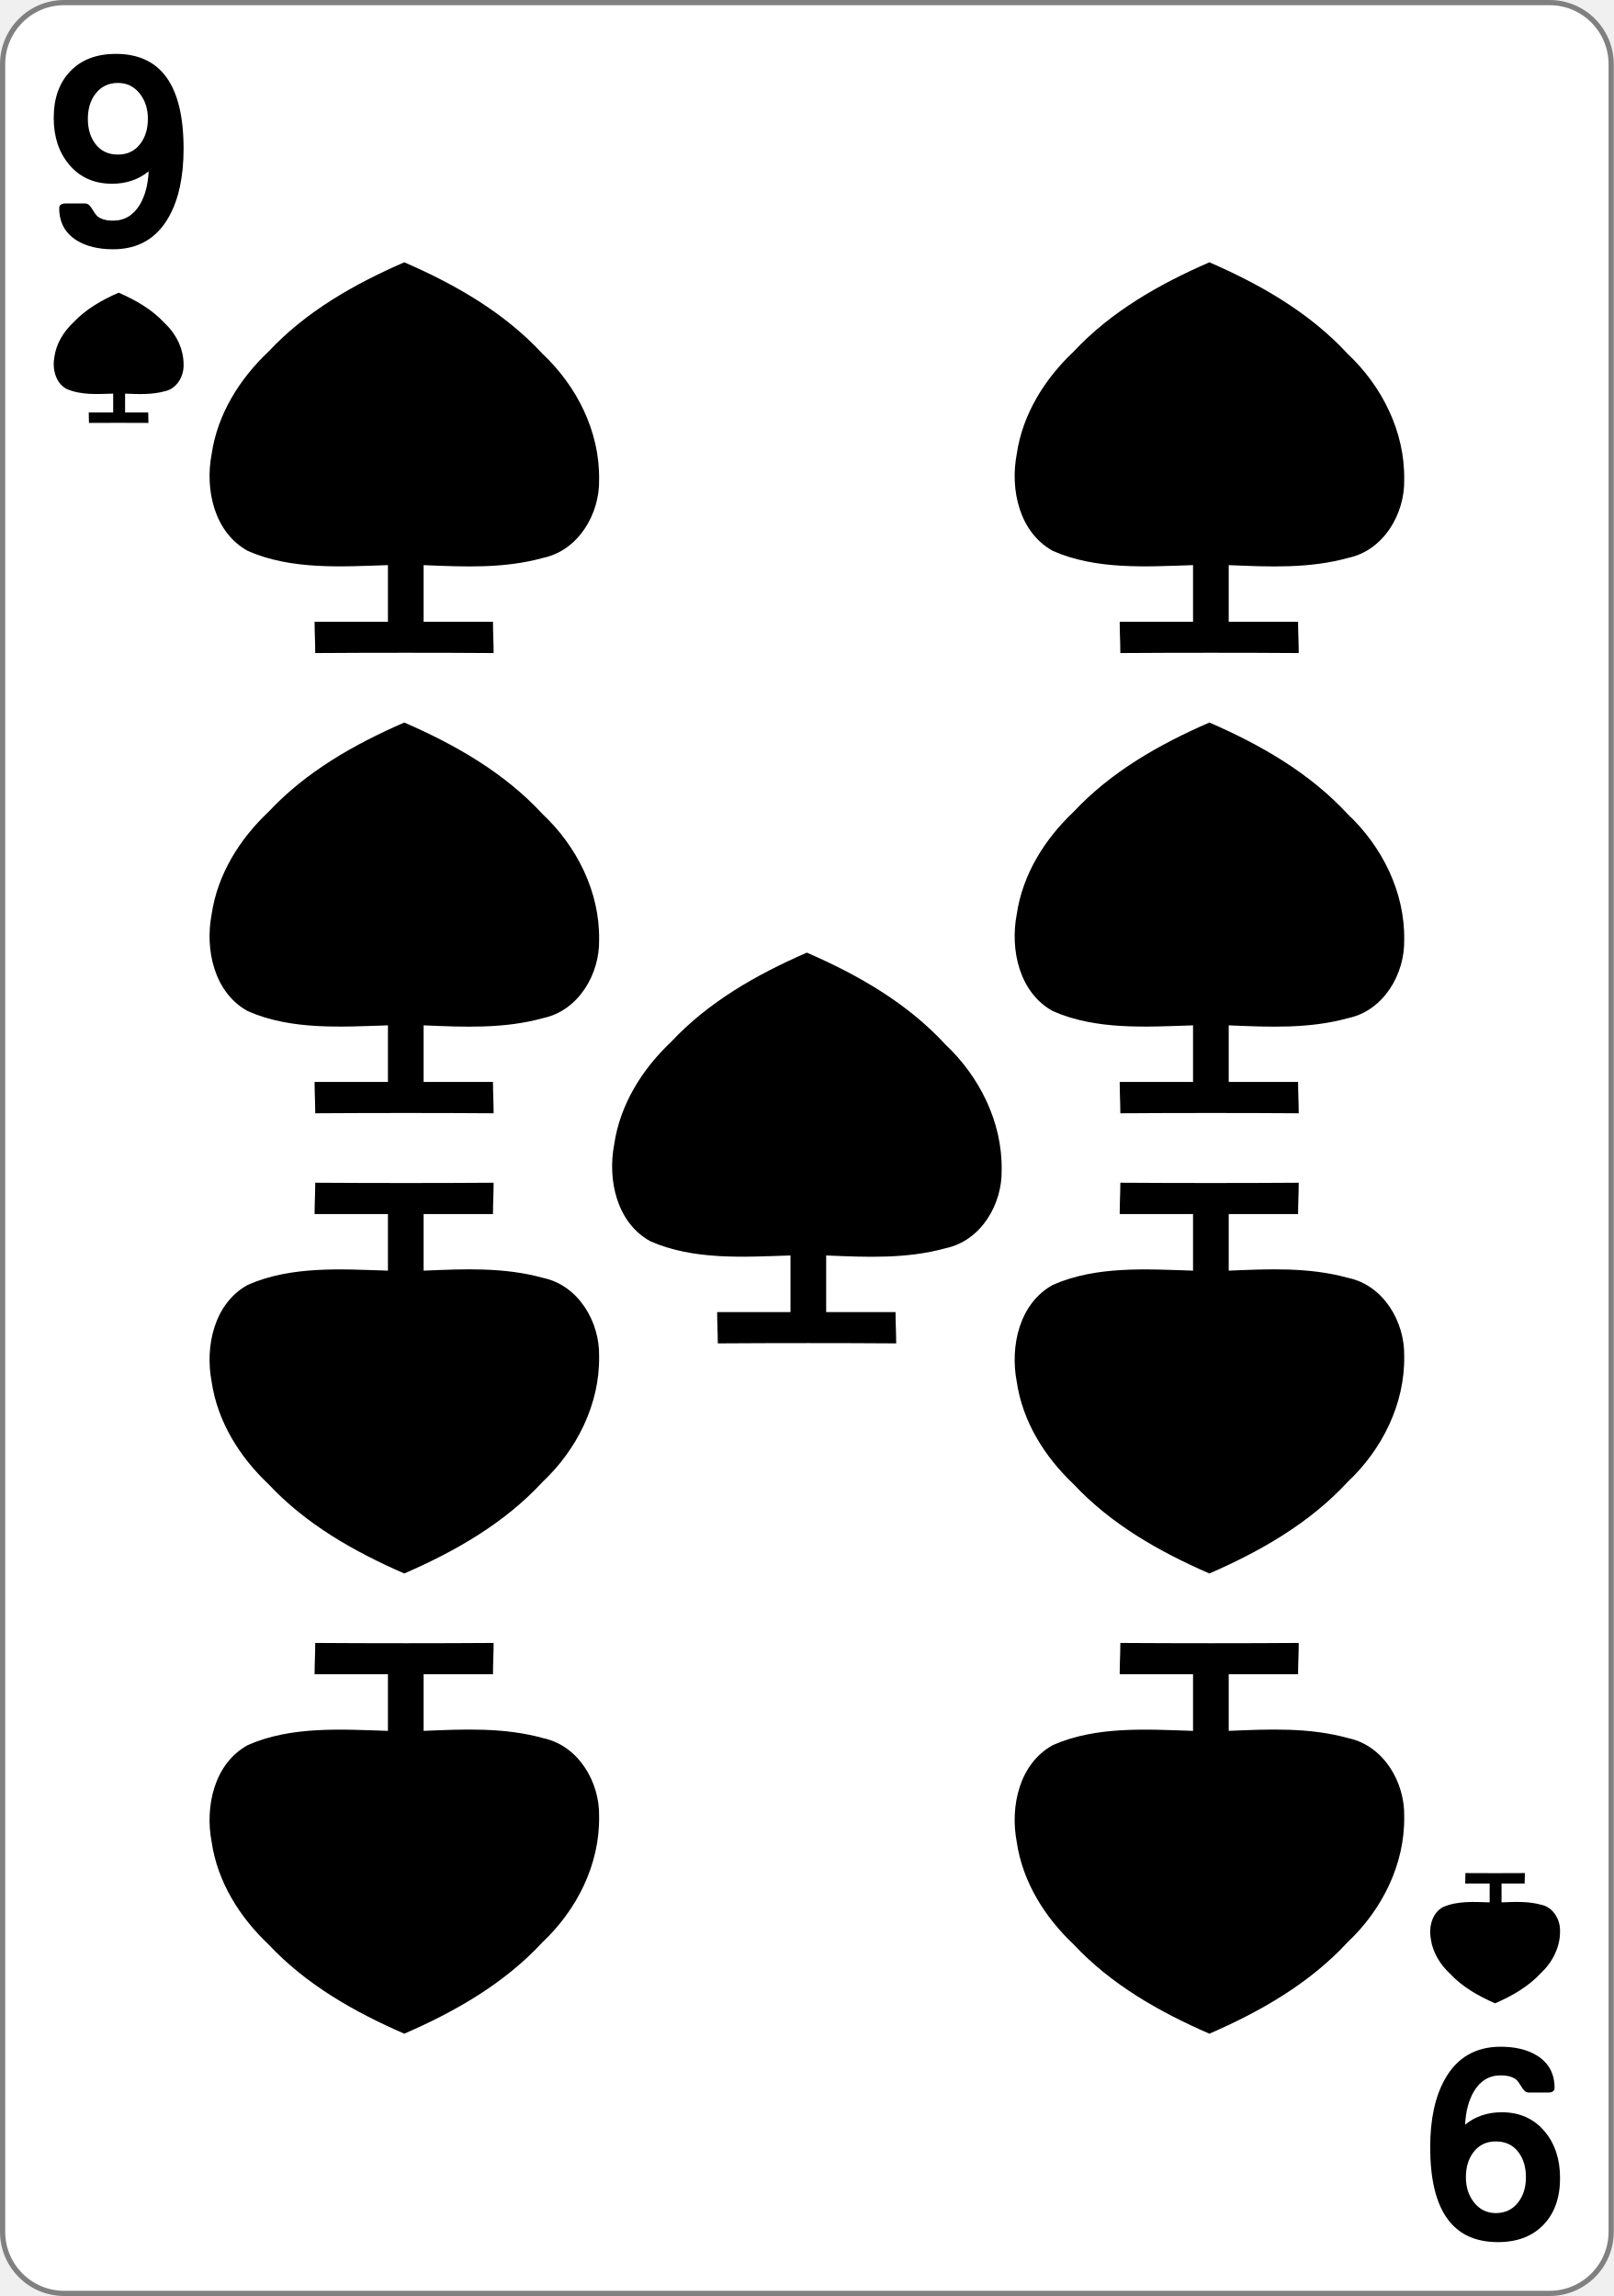
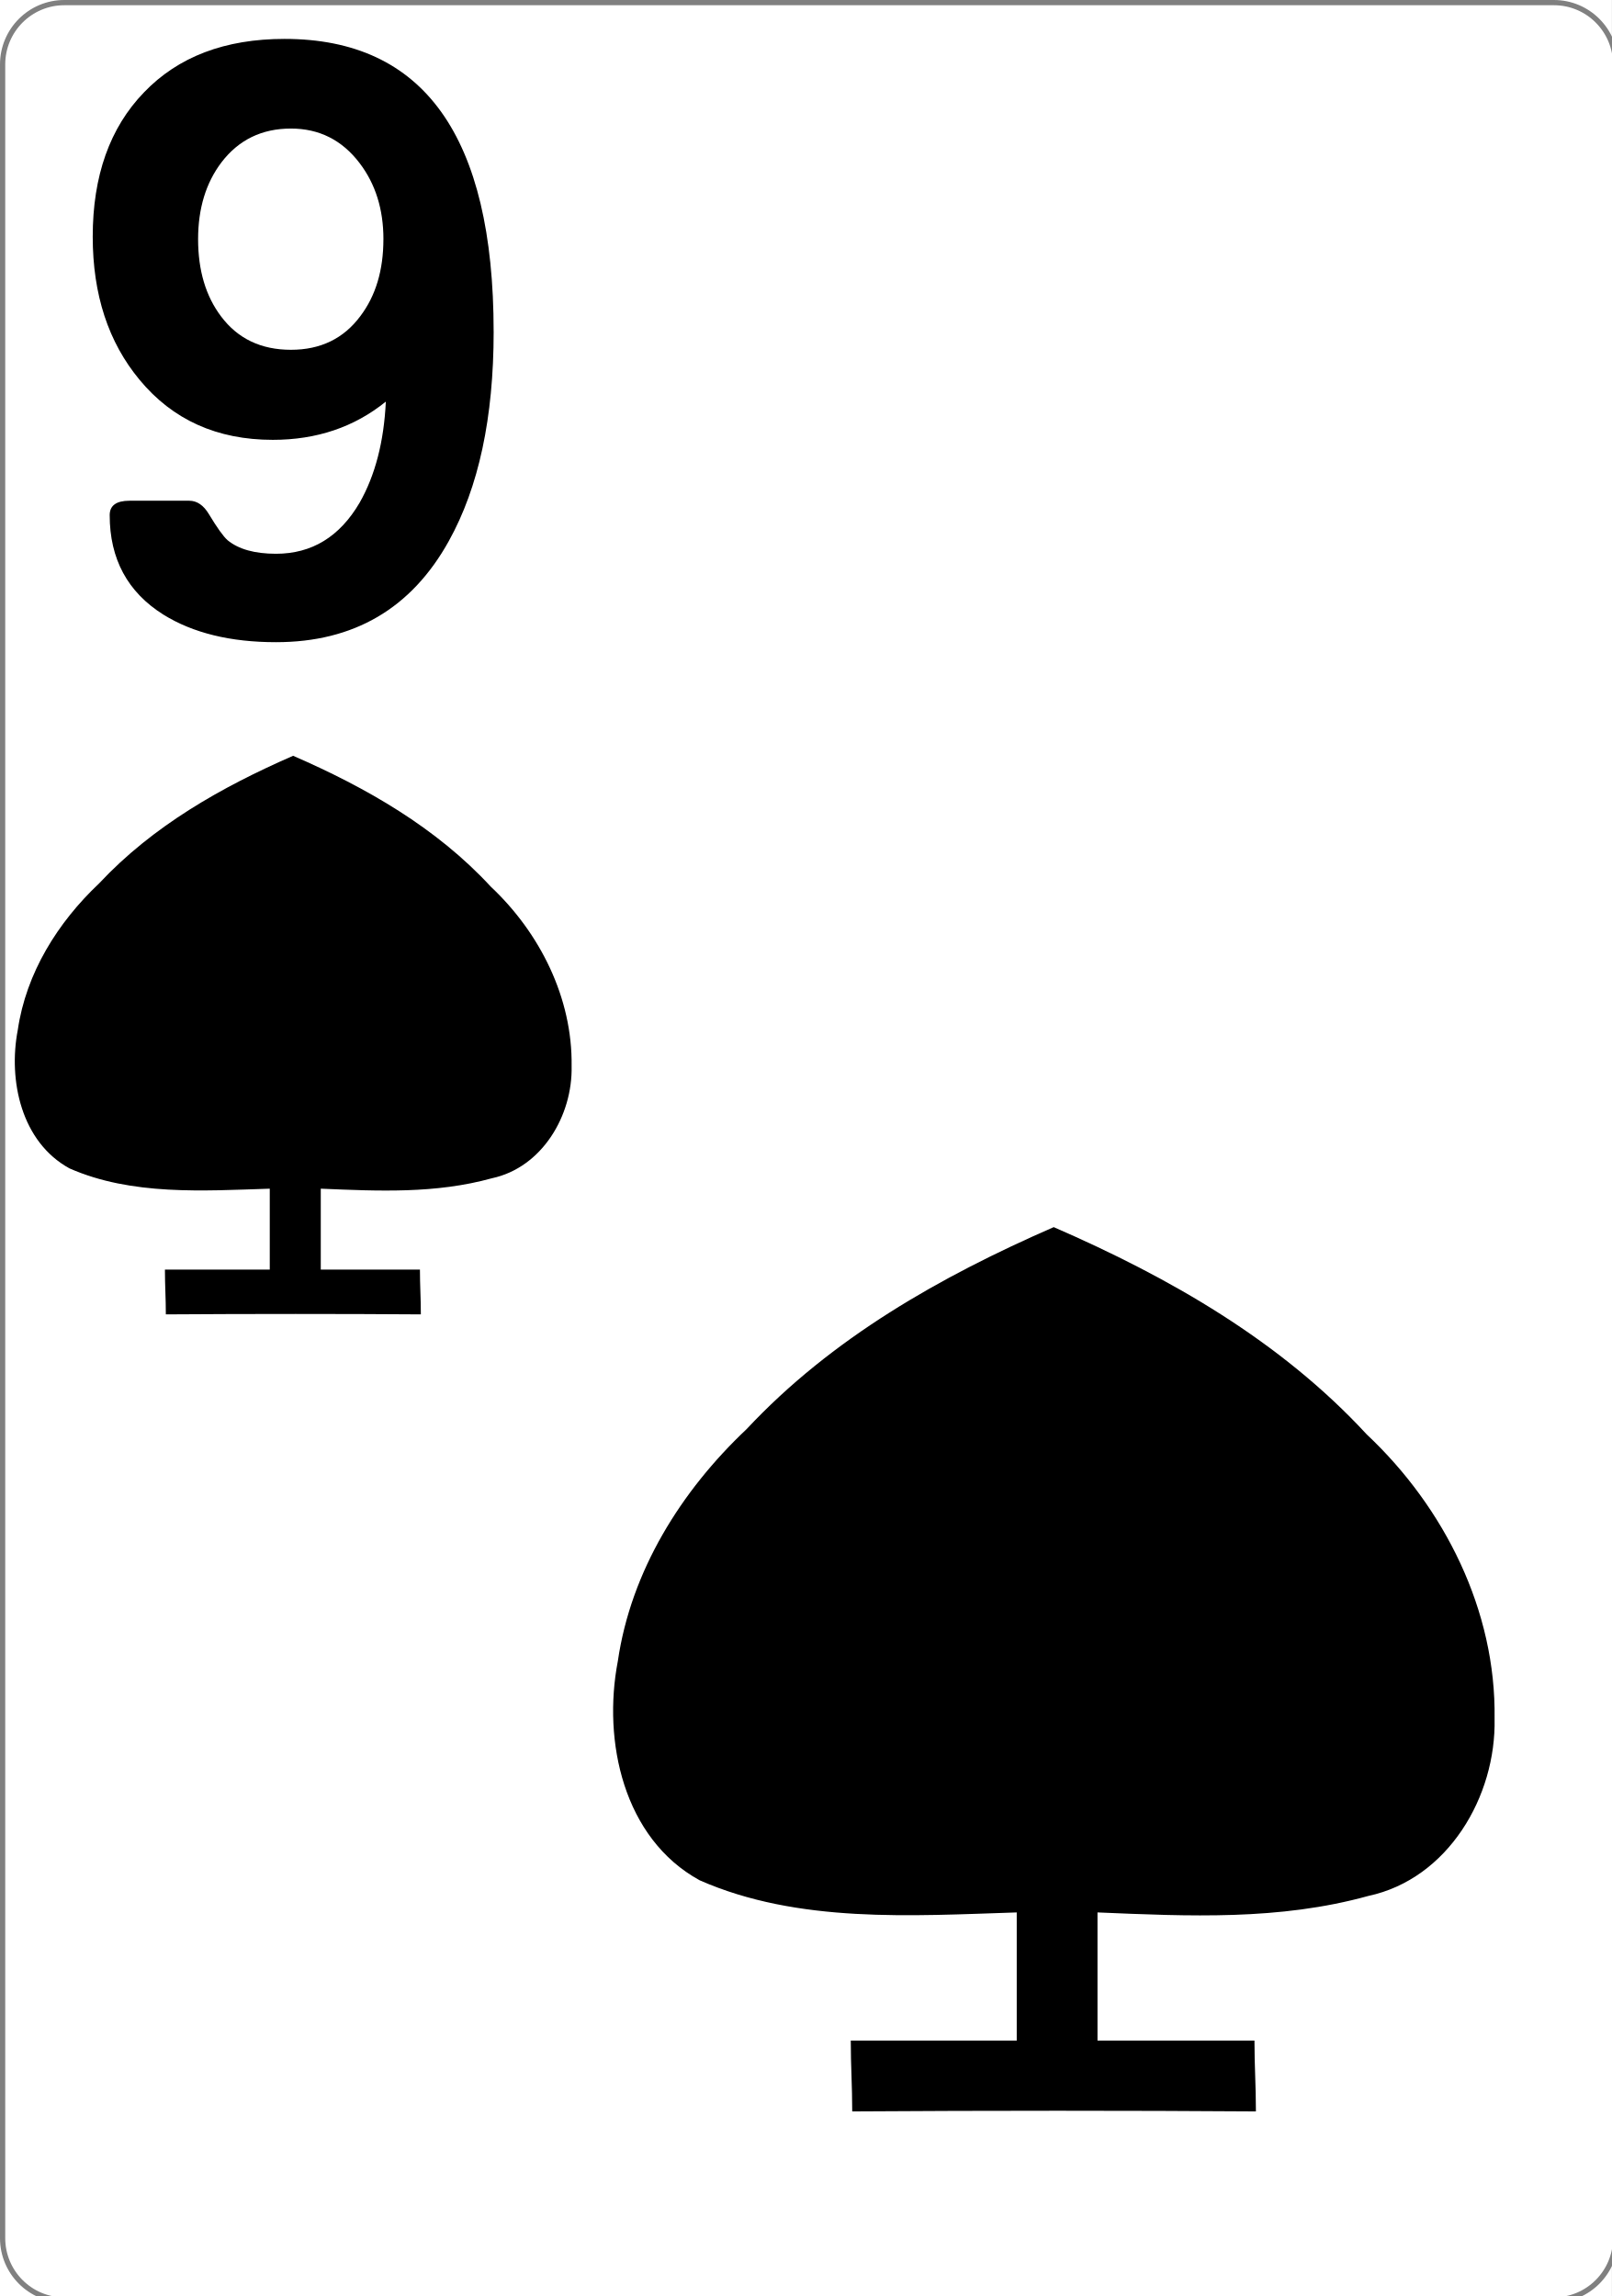
- <svg xmlns="http://www.w3.org/2000/svg" width="234" height="333" id="svg2" version="1.1">
-   <defs id="defs4" />
-   <g id="layer1" transform="translate(0,-719.3622)">
-     <g id="g903">
-       <rect rx="8.919" ry="8.946" y="719.74" x="0.378" height="332.244" width="233.244" id="rect4266" style="fill:#ffffff;fill-opacity:1;stroke:#808080;stroke-width:0.756;stroke-linecap:butt;stroke-linejoin:miter;stroke-miterlimit:4;stroke-dasharray:none;stroke-opacity:1" />
-       <path id="path2985-3-2" d="m 45.709,880.825 c 0,-1.668 -0.092,-2.873 -0.092,-4.541 3.449,0 7.185,0 10.634,0 0,-3.965 0,-4.246 0,-8.211 -6.732,0.217 -14.017,0.717 -20.322,-2.061 -4.88,-2.678 -6.226,-8.913 -5.242,-14.038 0.842,-5.783 4.057,-10.918 8.251,-14.873 5.457,-5.837 12.417,-9.778 19.683,-12.948 7.417,3.224 14.53,7.294 20.057,13.285 4.978,4.678 8.295,11.289 8.193,18.212 0.108,4.996 -2.987,10.276 -8.092,11.367 -5.711,1.582 -11.491,1.301 -17.354,1.057 0,3.965 0,4.246 0,8.211 3.449,0 6.609,0 10.058,0 0,1.668 0.092,2.873 0.092,4.541 -7.897,-0.056 -17.336,-0.056 -25.865,0 z" style="fill:#000000;stroke:none;stroke-width:1" />
-       <path id="path2985-3-1-7" d="m 45.709,890.9 c 0,1.668 -0.092,2.873 -0.092,4.541 3.449,0 7.185,0 10.634,0 0,3.965 0,4.246 0,8.211 -6.732,-0.217 -14.017,-0.717 -20.322,2.061 -4.88,2.678 -6.226,8.913 -5.242,14.038 0.842,5.783 4.057,10.918 8.251,14.873 5.457,5.837 12.417,9.778 19.683,12.948 7.417,-3.224 14.53,-7.294 20.057,-13.285 4.978,-4.678 8.295,-11.29 8.193,-18.212 0.108,-4.996 -2.987,-10.276 -8.092,-11.367 -5.711,-1.582 -11.491,-1.301 -17.354,-1.057 0,-3.965 0,-4.246 0,-8.211 3.449,0 6.609,0 10.058,0 0,-1.668 0.092,-2.873 0.092,-4.541 -7.897,0.056 -17.336,0.056 -25.865,0 z" style="fill:#000000;stroke:none;stroke-width:1" />
-       <path id="path2985-3" d="m 162.45,880.825 c 0,-1.668 -0.092,-2.873 -0.092,-4.541 3.449,0 7.185,0 10.634,0 0,-3.965 0,-4.246 0,-8.211 -6.732,0.217 -14.017,0.717 -20.322,-2.061 -4.88,-2.678 -6.226,-8.913 -5.242,-14.038 0.842,-5.783 4.057,-10.918 8.251,-14.873 5.457,-5.837 12.417,-9.778 19.683,-12.948 7.417,3.224 14.53,7.294 20.057,13.285 4.978,4.678 8.295,11.289 8.193,18.212 0.108,4.996 -2.987,10.276 -8.092,11.367 -5.711,1.582 -11.491,1.301 -17.354,1.057 0,3.965 0,4.246 0,8.211 3.449,0 6.609,0 10.058,0 0,1.668 0.092,2.873 0.092,4.541 -7.897,-0.056 -17.336,-0.056 -25.865,0 z" style="fill:#000000;stroke:none;stroke-width:1" />
-       <path id="path2985-3-1" d="m 162.45,814.076 c 0,-1.668 -0.092,-2.873 -0.092,-4.541 3.449,0 7.185,0 10.634,0 0,-3.965 0,-4.246 0,-8.211 -6.732,0.217 -14.017,0.717 -20.322,-2.061 -4.88,-2.678 -6.226,-8.913 -5.242,-14.038 0.842,-5.783 4.057,-10.918 8.251,-14.873 5.457,-5.837 12.417,-9.778 19.683,-12.948 7.417,3.224 14.53,7.294 20.057,13.285 4.978,4.678 8.295,11.289 8.193,18.212 0.108,4.996 -2.987,10.276 -8.092,11.367 -5.711,1.582 -11.491,1.301 -17.354,1.057 0,3.965 0,4.246 0,8.211 3.449,0 6.609,0 10.058,0 0,1.668 0.092,2.873 0.092,4.541 -7.897,-0.056 -17.336,-0.056 -25.865,0 z" style="fill:#000000;stroke:none;stroke-width:1" />
-       <path id="path2985-3-3" d="m 45.709,814.076 c 0,-1.668 -0.092,-2.873 -0.092,-4.541 3.449,0 7.185,0 10.634,0 0,-3.965 0,-4.246 0,-8.211 -6.732,0.217 -14.017,0.717 -20.322,-2.061 -4.88,-2.678 -6.226,-8.913 -5.242,-14.038 0.842,-5.783 4.057,-10.918 8.251,-14.873 5.457,-5.837 12.417,-9.778 19.683,-12.948 7.417,3.224 14.53,7.294 20.057,13.285 4.978,4.678 8.295,11.29 8.193,18.212 0.108,4.996 -2.987,10.276 -8.092,11.367 -5.711,1.582 -11.491,1.301 -17.354,1.057 0,3.965 0,4.246 0,8.211 3.449,0 6.609,0 10.058,0 0,1.668 0.092,2.873 0.092,4.541 -7.897,-0.056 -17.336,-0.056 -25.865,0 z" style="fill:#000000;stroke:none;stroke-width:1" />
-       <path id="path2985-3-34" d="m 104.08,914.199 c 0,-1.668 -0.092,-2.873 -0.092,-4.541 3.449,0 7.185,0 10.634,0 0,-3.965 0,-4.246 0,-8.211 -6.732,0.217 -14.017,0.717 -20.322,-2.061 -4.88,-2.678 -6.226,-8.913 -5.242,-14.038 0.842,-5.783 4.057,-10.918 8.251,-14.873 5.457,-5.837 12.417,-9.778 19.683,-12.948 7.417,3.224 14.53,7.294 20.057,13.285 4.978,4.678 8.295,11.29 8.193,18.212 0.108,4.996 -2.987,10.276 -8.092,11.367 -5.711,1.582 -11.491,1.301 -17.354,1.057 0,3.965 0,4.246 0,8.211 3.449,0 6.609,0 10.058,0 0,1.668 0.092,2.873 0.092,4.541 -7.897,-0.056 -17.336,-0.056 -25.865,0 z" style="fill:#000000;stroke:none;stroke-width:1" />
-       <path id="path2985-3-11" d="m 12.899,780.702 c 0,-0.556 -0.031,-0.958 -0.031,-1.514 1.15,0 2.395,0 3.545,0 0,-1.322 0,-1.415 0,-2.737 -2.244,0.072 -4.672,0.239 -6.774,-0.687 -1.627,-0.893 -2.075,-2.971 -1.747,-4.679 0.281,-1.928 1.352,-3.639 2.75,-4.958 1.819,-1.946 4.139,-3.259 6.561,-4.316 2.472,1.075 4.843,2.431 6.686,4.428 1.659,1.559 2.765,3.763 2.731,6.071 0.036,1.665 -0.996,3.425 -2.697,3.789 -1.904,0.527 -3.83,0.434 -5.785,0.352 0,1.322 0,1.415 0,2.737 1.15,0 2.203,0 3.353,0 0,0.556 0.031,0.958 0.031,1.514 -2.632,-0.018 -5.779,-0.018 -8.622,0 z" style="fill:#000000;stroke:none;stroke-width:1" />
-       <path id="path2985-3-38" d="m 45.709,957.648 c 0,1.668 -0.092,2.873 -0.092,4.541 3.449,0 7.185,0 10.634,0 0,3.965 0,4.246 0,8.211 -6.732,-0.217 -14.017,-0.717 -20.322,2.061 -4.88,2.678 -6.226,8.913 -5.242,14.038 0.842,5.783 4.057,10.918 8.251,14.873 5.457,5.837 12.417,9.778 19.683,12.948 7.417,-3.224 14.53,-7.294 20.057,-13.285 4.978,-4.678 8.295,-11.289 8.193,-18.212 0.108,-4.996 -2.987,-10.276 -8.092,-11.367 -5.711,-1.582 -11.491,-1.301 -17.354,-1.057 0,-3.965 0,-4.246 0,-8.211 3.449,0 6.609,0 10.058,0 0,-1.668 0.092,-2.873 0.092,-4.541 -7.897,0.056 -17.336,0.056 -25.865,0 z" style="fill:#000000;stroke:none;stroke-width:1" />
-       <path id="path2985-3-3-2" d="m 162.45,957.648 c 0,1.668 -0.092,2.873 -0.092,4.541 3.449,0 7.185,0 10.634,0 0,3.965 0,4.246 0,8.211 -6.732,-0.217 -14.017,-0.717 -20.322,2.061 -4.88,2.678 -6.226,8.913 -5.242,14.038 0.842,5.783 4.057,10.918 8.251,14.873 5.457,5.837 12.417,9.778 19.683,12.948 7.417,-3.224 14.53,-7.294 20.057,-13.285 4.978,-4.678 8.295,-11.289 8.193,-18.212 0.108,-4.996 -2.987,-10.276 -8.092,-11.367 -5.711,-1.582 -11.491,-1.301 -17.354,-1.057 0,-3.965 0,-4.246 0,-8.211 3.449,0 6.609,0 10.058,0 0,-1.668 0.092,-2.873 0.092,-4.541 -7.897,0.056 -17.336,0.056 -25.865,0 z" style="fill:#000000;stroke:none;stroke-width:1" />
-       <path id="path2985-3-34-7" d="m 162.45,890.9 c 0,1.668 -0.092,2.873 -0.092,4.541 3.449,0 7.185,0 10.634,0 0,3.965 0,4.246 0,8.211 -6.732,-0.217 -14.017,-0.717 -20.322,2.061 -4.88,2.678 -6.226,8.913 -5.242,14.038 0.842,5.783 4.057,10.918 8.251,14.873 5.457,5.837 12.417,9.778 19.683,12.948 7.417,-3.224 14.53,-7.294 20.057,-13.285 4.978,-4.678 8.295,-11.29 8.193,-18.212 0.108,-4.996 -2.987,-10.276 -8.092,-11.367 -5.711,-1.582 -11.491,-1.301 -17.354,-1.057 0,-3.965 0,-4.246 0,-8.211 3.449,0 6.609,0 10.058,0 0,-1.668 0.092,-2.873 0.092,-4.541 -7.897,0.056 -17.336,0.056 -25.865,0 z" style="fill:#000000;stroke:none;stroke-width:1" />
-       <path id="path2985-3-11-7" d="m 212.488,991.022 c 0,0.556 -0.031,0.958 -0.031,1.514 1.15,0 2.395,0 3.545,0 0,1.322 0,1.415 0,2.737 -2.244,-0.072 -4.672,-0.239 -6.774,0.687 -1.627,0.893 -2.075,2.971 -1.748,4.679 0.281,1.927 1.352,3.639 2.75,4.958 1.819,1.946 4.139,3.259 6.561,4.316 2.472,-1.075 4.843,-2.431 6.686,-4.428 1.659,-1.559 2.765,-3.763 2.731,-6.071 0.036,-1.665 -0.996,-3.425 -2.697,-3.789 -1.904,-0.527 -3.83,-0.434 -5.785,-0.352 0,-1.322 0,-1.415 0,-2.737 1.15,0 2.203,0 3.353,0 0,-0.556 0.031,-0.958 0.031,-1.514 -2.632,0.019 -5.779,0.019 -8.622,0 z" style="fill:#000000;stroke:none;stroke-width:1" />
-       <path d="m 26.62,740.931 q 0,6.046 -2.105,9.832 -2.636,4.752 -8.116,4.752 -3.205,0 -5.29,-1.294 -2.522,-1.584 -2.522,-4.674 0,-0.676 0.929,-0.676 h 2.806 q 0.55,0 0.929,0.637 0.569,0.946 0.872,1.217 0.777,0.637 2.275,0.637 2.522,0 3.925,-2.395 1.1,-1.932 1.233,-4.752 -2.219,1.796 -5.309,1.796 -3.925,0 -6.257,-2.82 -2.2,-2.646 -2.2,-6.722 0,-4.288 2.408,-6.78 2.408,-2.511 6.599,-2.511 9.822,0 9.822,13.753 z m -5.177,-4.346 q 0,-2.105 -1.119,-3.573 -1.233,-1.623 -3.224,-1.623 -2.048,0 -3.261,1.584 -1.1,1.449 -1.1,3.612 0,2.202 1.081,3.631 1.176,1.565 3.28,1.565 2.086,0 3.261,-1.584 1.081,-1.429 1.081,-3.612 z" style="font-style:normal;font-variant:normal;font-weight:bold;font-stretch:normal;font-size:39.195px;line-height:1.25;font-family:'Levenim MT';-inkscape-font-specification:'Sans Bold';letter-spacing:0px;word-spacing:0px;fill:#000000;fill-opacity:1;stroke:none;stroke-width:1" id="path881" />
-       <path d="m 207.38,1030.794 q 0,-6.046 2.105,-9.832 2.636,-4.752 8.116,-4.752 3.205,0 5.29,1.294 2.522,1.584 2.522,4.674 0,0.676 -0.929,0.676 h -2.806 q -0.55,0 -0.929,-0.637 -0.569,-0.947 -0.872,-1.217 -0.777,-0.637 -2.275,-0.637 -2.522,0 -3.925,2.395 -1.1,1.932 -1.233,4.752 2.219,-1.796 5.309,-1.796 3.925,0 6.257,2.82 2.2,2.646 2.2,6.722 0,4.288 -2.408,6.78 -2.408,2.511 -6.599,2.511 -9.822,0 -9.822,-13.753 z m 5.177,4.346 q 0,2.105 1.119,3.573 1.233,1.623 3.224,1.623 2.048,0 3.261,-1.584 1.1,-1.449 1.1,-3.612 0,-2.202 -1.081,-3.631 -1.176,-1.565 -3.28,-1.565 -2.086,0 -3.261,1.584 -1.081,1.429 -1.081,3.612 z" style="font-style:normal;font-variant:normal;font-weight:bold;font-stretch:normal;font-size:39.195px;line-height:1.25;font-family:'Levenim MT';-inkscape-font-specification:'Sans Bold';letter-spacing:0px;word-spacing:0px;fill:#000000;fill-opacity:1;stroke:none;stroke-width:1" id="path884" />
-     </g>
+ <svg xmlns="http://www.w3.org/2000/svg" version="1.1" width="320" height="456" viewBox="0 0 320 456" xml:space="preserve">
+   <defs>
+ </defs>
+   <rect x="0" y="0" width="100%" height="100%" fill="#fff" />
+   <g transform="matrix(1.3733 0 0 1.3733 160.6761 228.6544)" id="980332">
+     <rect style="stroke: rgb(128,128,128); stroke-width: 0.756; stroke-dasharray: none; stroke-linecap: butt; stroke-dashoffset: 0; stroke-linejoin: miter; stroke-miterlimit: 4; is-custom-font: none; font-file-url: none; fill: rgb(255,255,255); fill-rule: nonzero; opacity: 1;" x="-116.622" y="-166.122" rx="8.919" ry="8.946" width="233.244" height="332.244" />
+   </g>
+   <g transform="matrix(5.8726 0 0 5.8726 58.2243 205.5733)" id="712515">
+     <path style="stroke: none; stroke-width: 1; stroke-dasharray: none; stroke-linecap: butt; stroke-dashoffset: 0; stroke-linejoin: miter; stroke-miterlimit: 4; is-custom-font: none; font-file-url: none; fill: rgb(0,0,0); fill-rule: nonzero; opacity: 1;" transform=" translate(-17.2056, -51.8944)" d="m 12.899 61.34 c 0 -0.556 -0.031 -0.958 -0.031 -1.514 c 1.15 0 2.395 0 3.545 0 c 0 -1.322 0 -1.415 0 -2.737 c -2.244 0.072 -4.672 0.239 -6.774 -0.687 c -1.627 -0.893 -2.075 -2.971 -1.747 -4.679 c 0.281 -1.928 1.352 -3.639 2.75 -4.958 c 1.819 -1.946 4.139 -3.259 6.561 -4.316 c 2.472 1.075 4.843 2.431 6.686 4.428 c 1.659 1.559 2.765 3.763 2.731 6.071 c 0.036 1.665 -0.996 3.425 -2.697 3.789 c -1.904 0.527 -3.83 0.434 -5.785 0.352 c 0 1.322 0 1.415 0 2.737 c 1.15 0 2.203 0 3.353 0 c 0 0.556 0.031 0.958 0.031 1.514 c -2.632 -0.019 -5.779 -0.019 -8.622 0 z" stroke-linecap="round" />
+   </g>
+   <g transform="matrix(9.2967 0 0 9.2967 209.2719 331.5268)" id="607090">
+     <path style="stroke: none; stroke-width: 1; stroke-dasharray: none; stroke-linecap: butt; stroke-dashoffset: 0; stroke-linejoin: miter; stroke-miterlimit: 4; is-custom-font: none; font-file-url: none; fill: rgb(0,0,0); fill-rule: nonzero; opacity: 1;" transform=" translate(-17.2056, -51.8944)" d="m 12.899 61.34 c 0 -0.556 -0.031 -0.958 -0.031 -1.514 c 1.15 0 2.395 0 3.545 0 c 0 -1.322 0 -1.415 0 -2.737 c -2.244 0.072 -4.672 0.239 -6.774 -0.687 c -1.627 -0.893 -2.075 -2.971 -1.747 -4.679 c 0.281 -1.928 1.352 -3.639 2.75 -4.958 c 1.819 -1.946 4.139 -3.259 6.561 -4.316 c 2.472 1.075 4.843 2.431 6.686 4.428 c 1.659 1.559 2.765 3.763 2.731 6.071 c 0.036 1.665 -0.996 3.425 -2.697 3.789 c -1.904 0.527 -3.83 0.434 -5.785 0.352 c 0 1.322 0 1.415 0 2.737 c 1.15 0 2.203 0 3.353 0 c 0 0.556 0.031 0.958 0.031 1.514 c -2.632 -0.019 -5.779 -0.019 -8.622 0 z" stroke-linecap="round" />
+   </g>
+   <g transform="matrix(4.2282 0 0 4.2282 58.2245 67.6311)" id="537331">
+     <path style="stroke: none; stroke-width: 1; stroke-dasharray: none; stroke-linecap: butt; stroke-dashoffset: 0; stroke-linejoin: miter; stroke-miterlimit: 4; is-custom-font: none; font-file-url: none; fill: rgb(0,0,0); fill-rule: nonzero; opacity: 1;" transform=" translate(-17.2056, -741.3458)" d="m 26.62 740.931 q 0 6.046 -2.105 9.832 q -2.636 4.752 -8.116 4.752 q -3.205 0 -5.29 -1.294 q -2.522 -1.584 -2.522 -4.674 q 0 -0.676 0.929 -0.676 h 2.806 q 0.55 0 0.929 0.637 q 0.569 0.946 0.872 1.217 q 0.777 0.637 2.275 0.637 q 2.522 0 3.925 -2.395 q 1.1 -1.932 1.233 -4.752 q -2.219 1.796 -5.309 1.796 q -3.925 0 -6.257 -2.82 q -2.2 -2.646 -2.2 -6.722 q 0 -4.288 2.408 -6.78 q 2.408 -2.511 6.599 -2.511 q 9.822 0 9.822 13.753 z m -5.177 -4.346 q 0 -2.105 -1.119 -3.573 q -1.233 -1.623 -3.224 -1.623 q -2.048 0 -3.261 1.584 q -1.1 1.449 -1.1 3.612 q 0 2.202 1.081 3.631 q 1.176 1.565 3.28 1.565 q 2.086 0 3.261 -1.584 q 1.081 -1.429 1.081 -3.612 z" stroke-linecap="round" />
  </g>
</svg>
